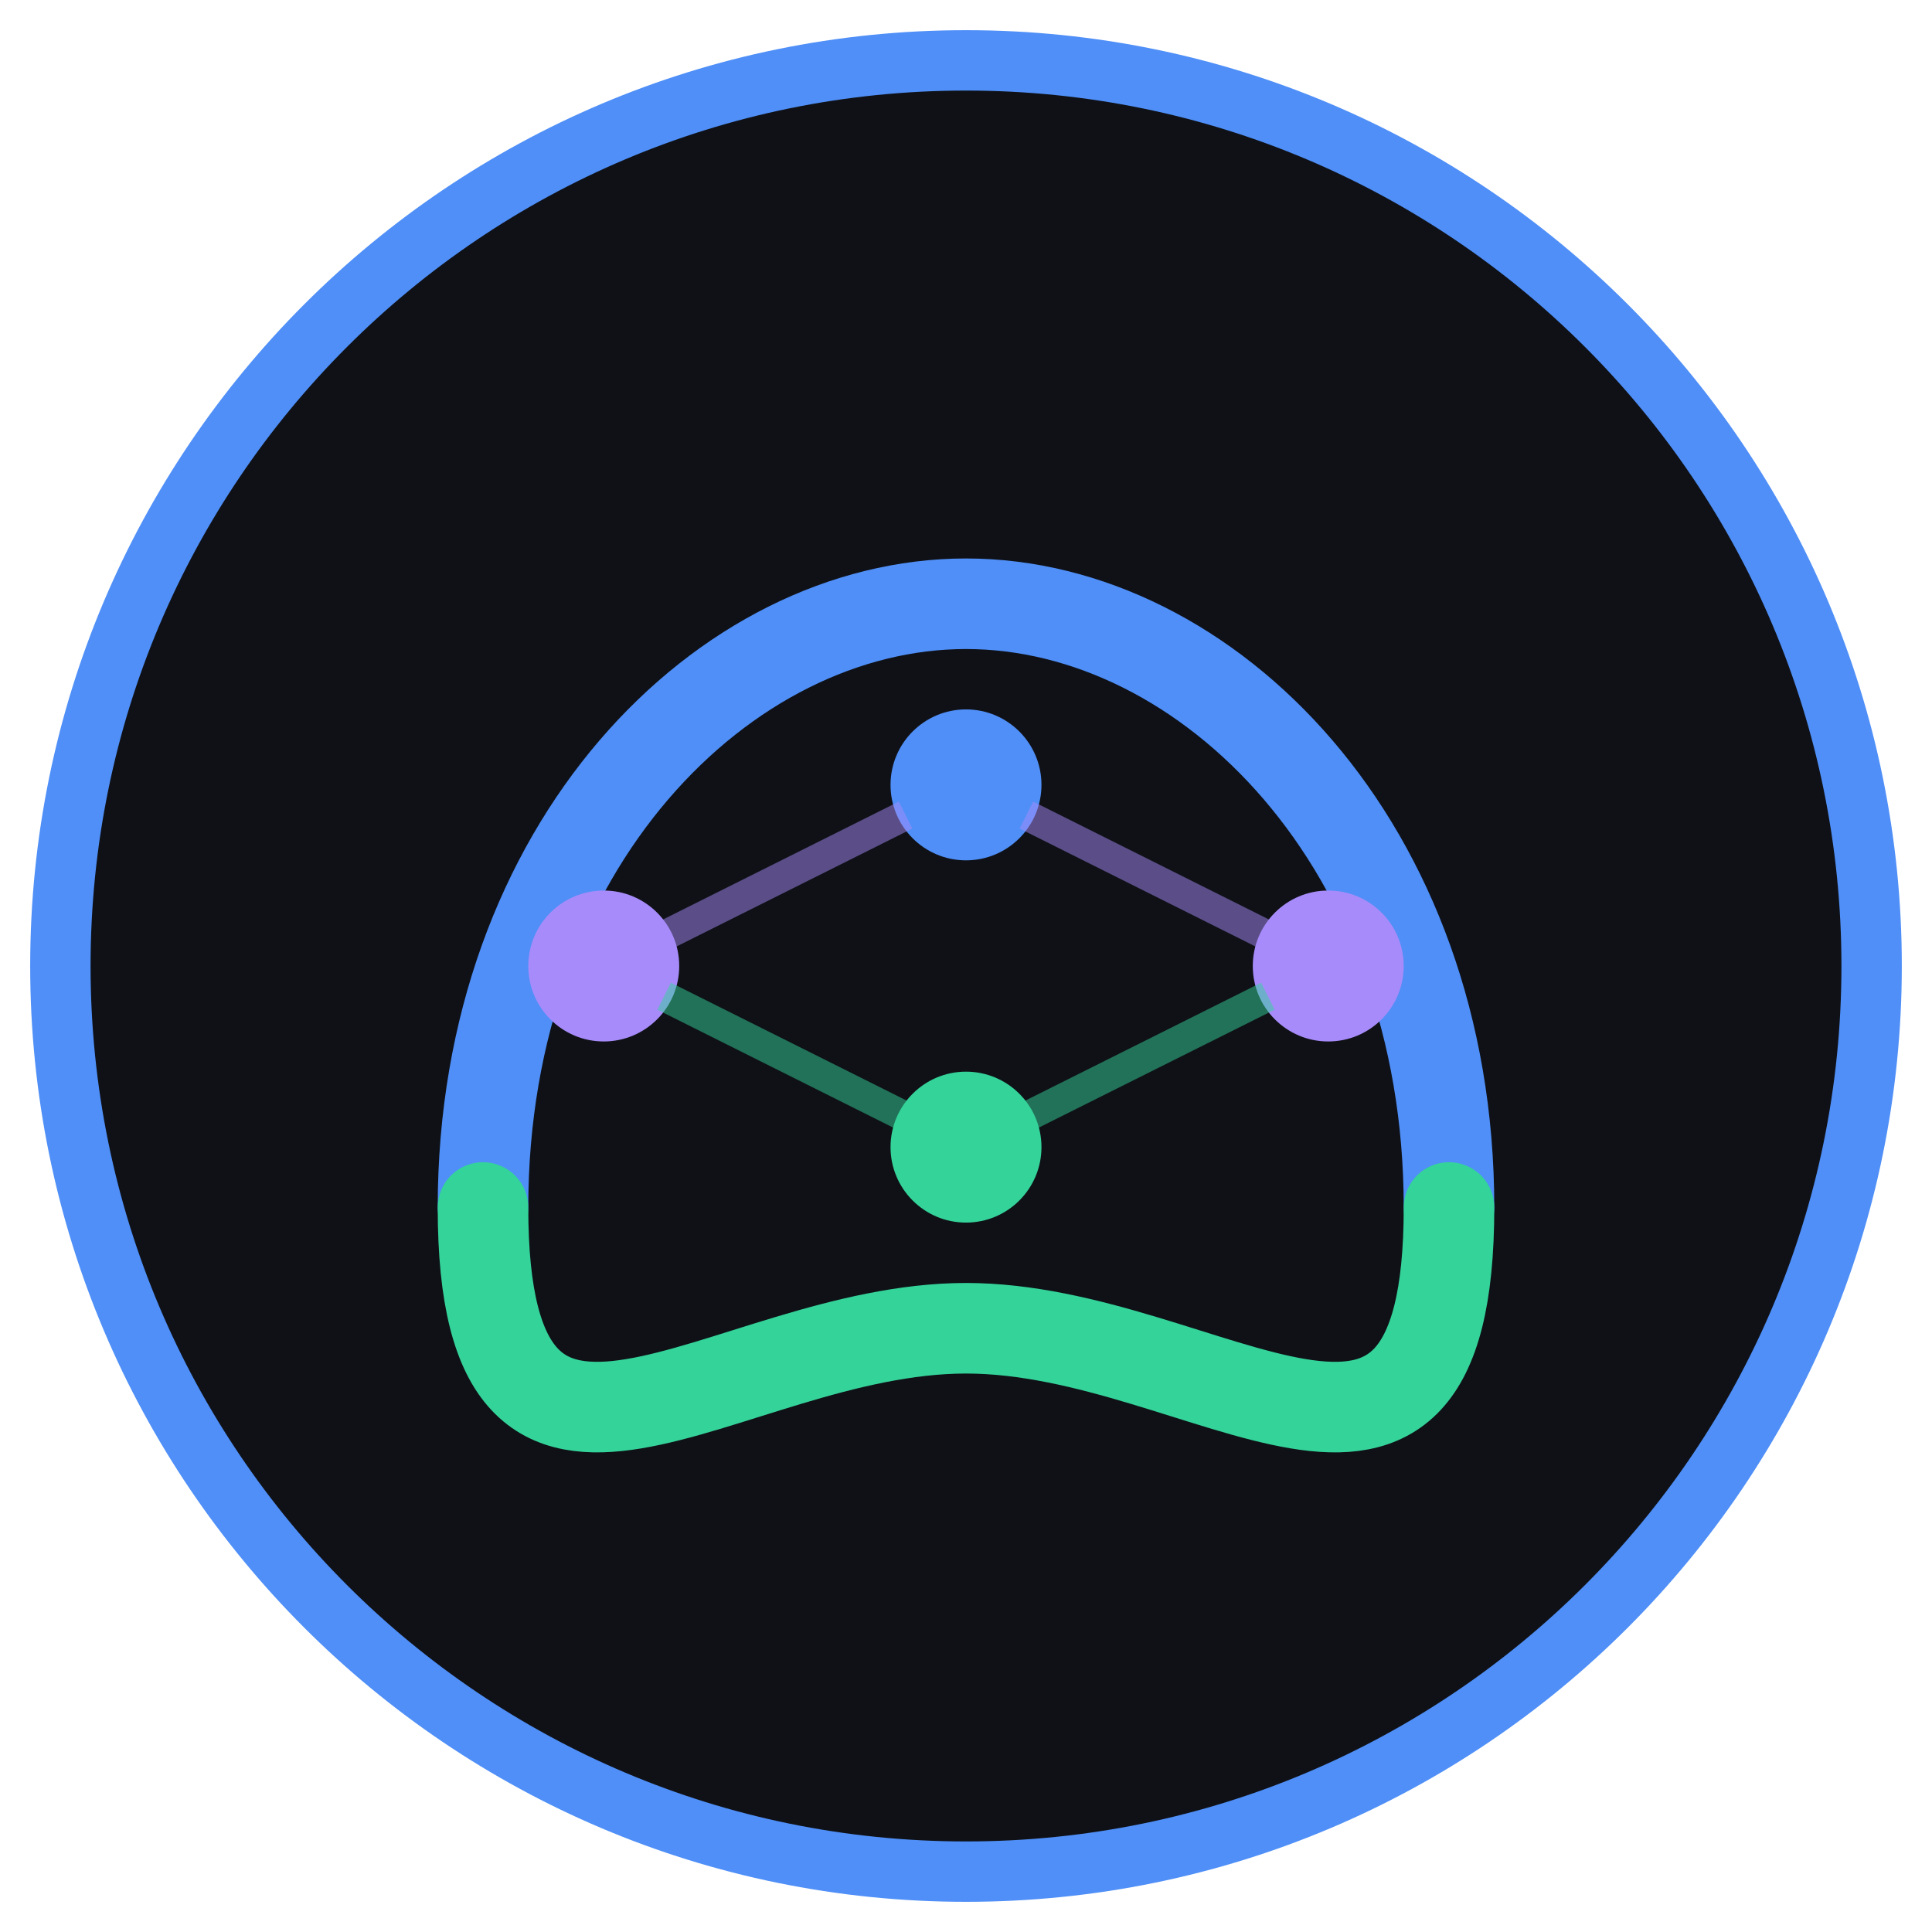
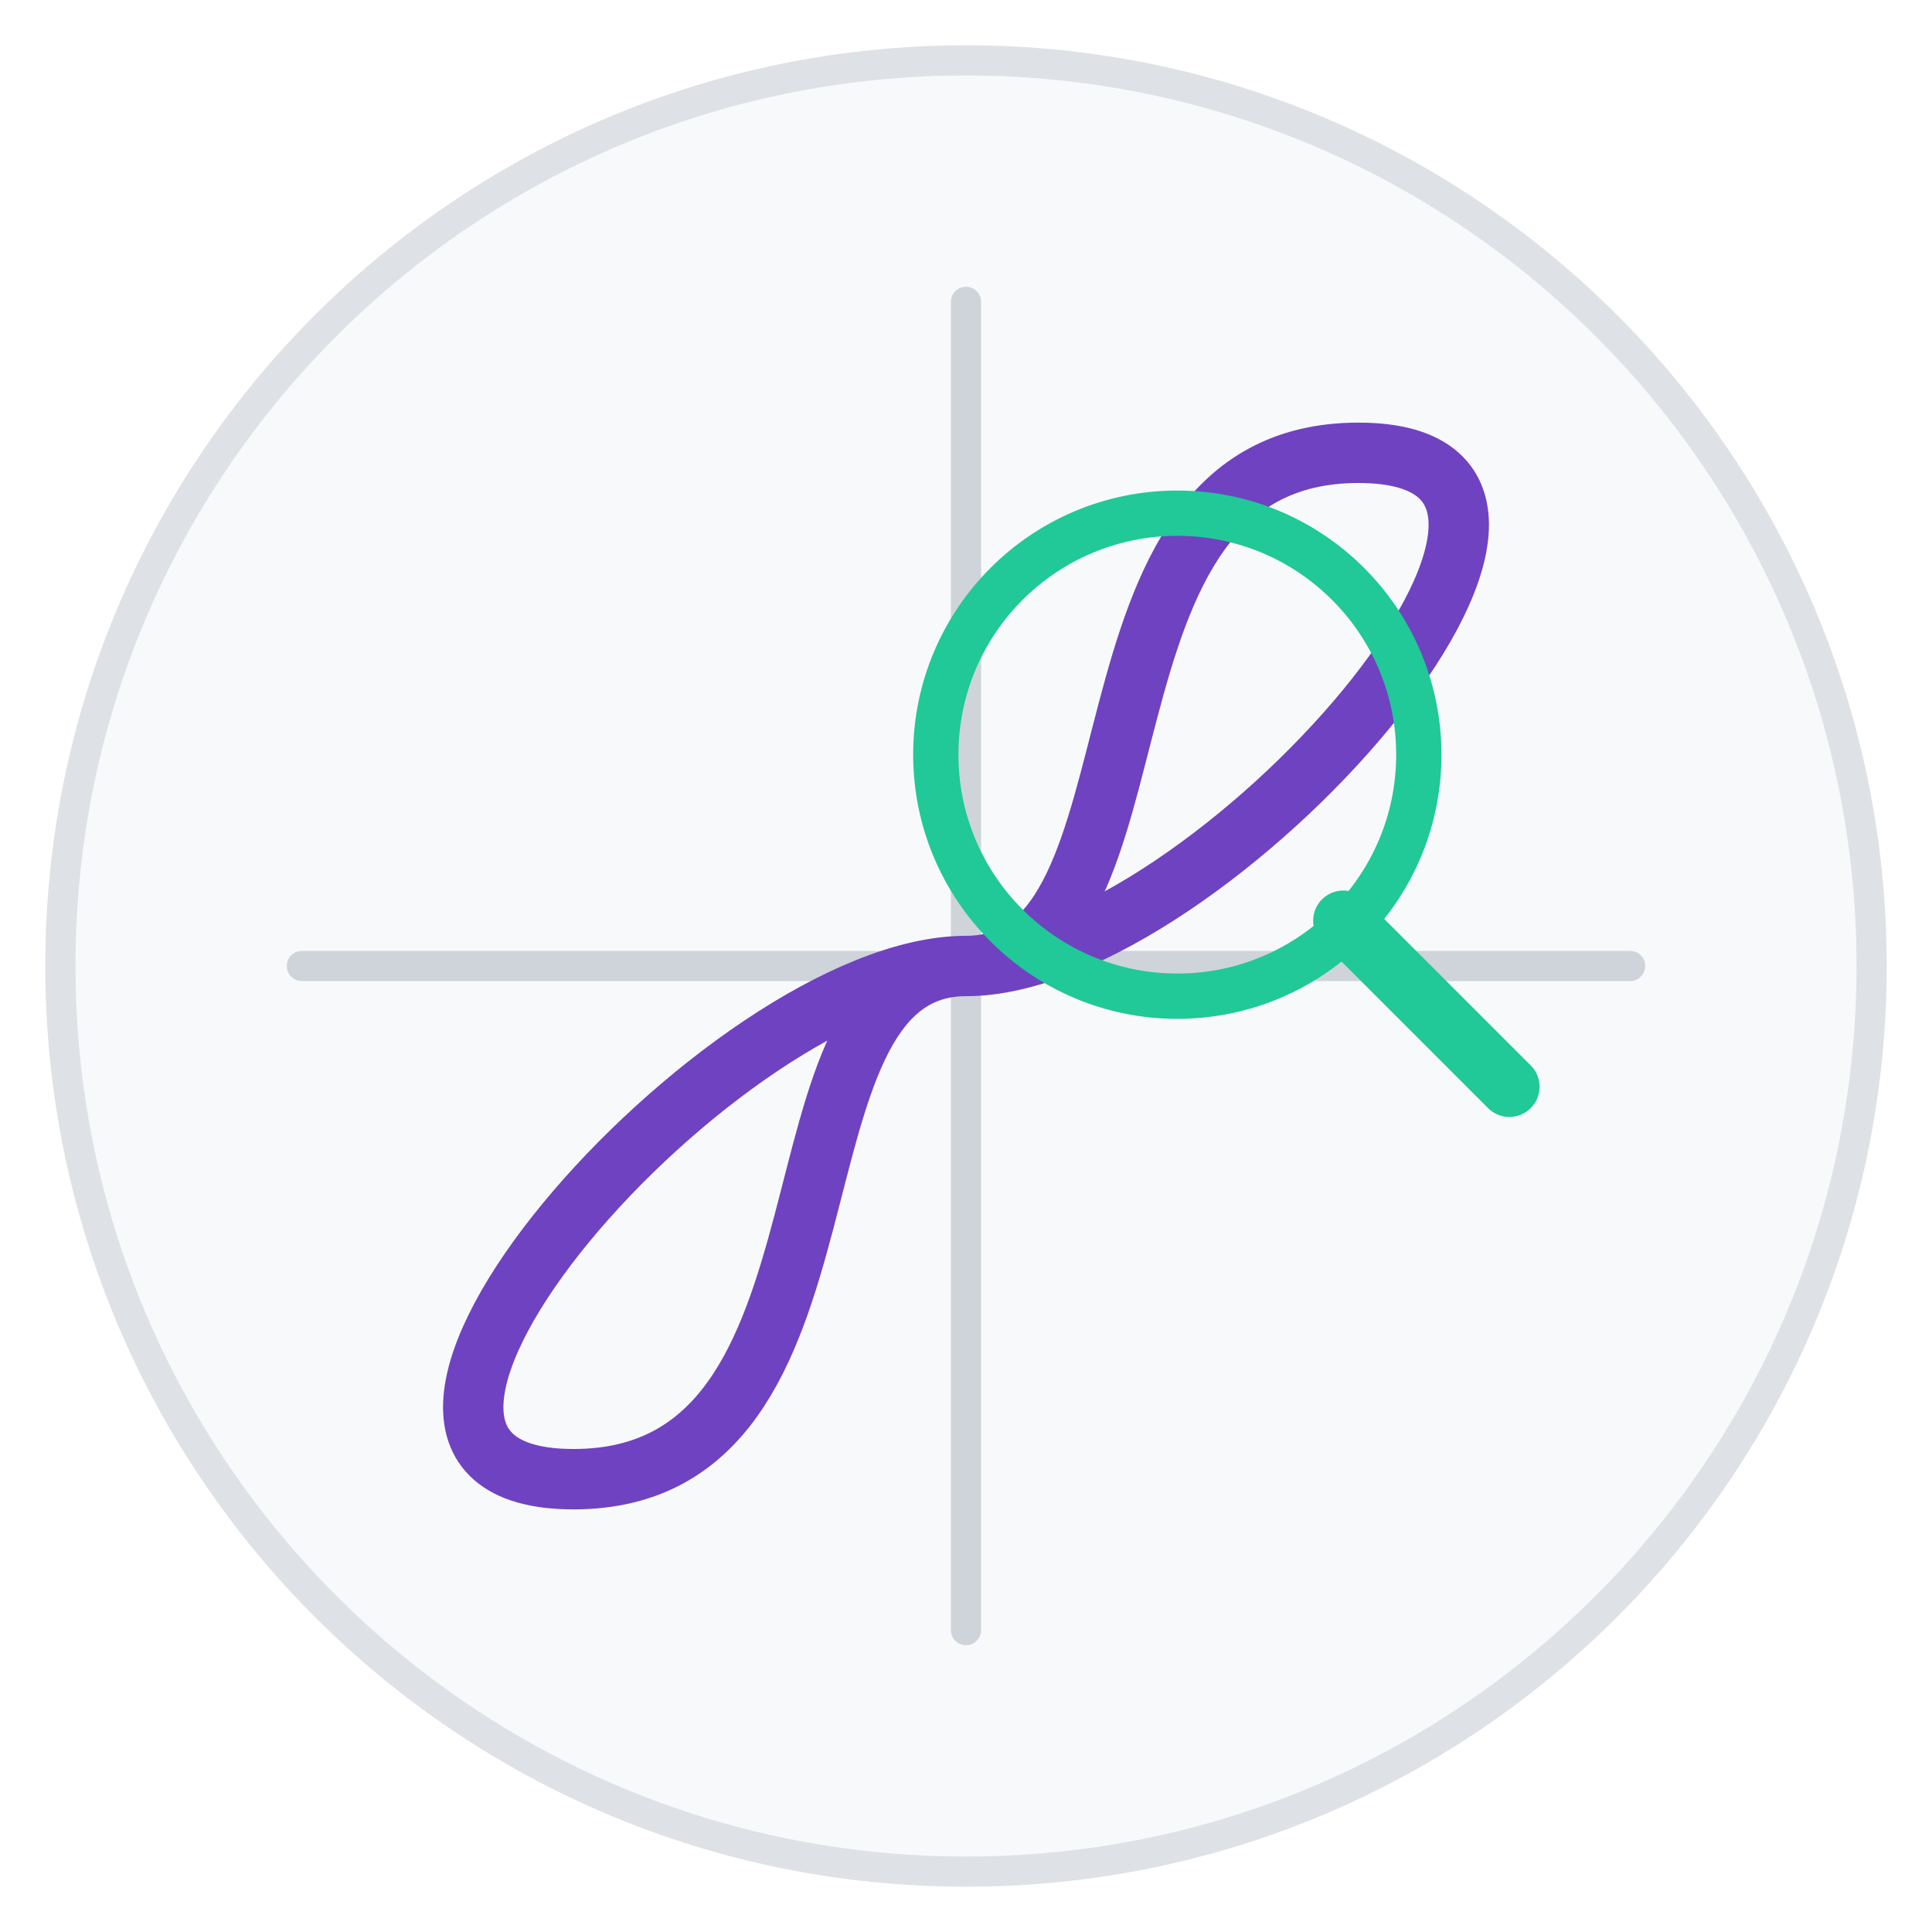
- <svg xmlns="http://www.w3.org/2000/svg" viewBox="0 0 64 64" fill="none">
-   <circle cx="32" cy="32" r="30" fill="#0f1117" stroke="#4f8ff7" stroke-width="2" />
-   <path d="M16 40 C16 28, 24 20, 32 20 C40 20, 48 28, 48 40" stroke="#4f8ff7" stroke-width="3" fill="none" stroke-linecap="round" />
-   <path d="M16 40 C16 52, 24 44, 32 44 C40 44, 48 52, 48 40" stroke="#34d399" stroke-width="3" fill="none" stroke-linecap="round" />
-   <circle cx="20" cy="32" r="2.5" fill="#a78bfa" />
-   <circle cx="32" cy="26" r="2.5" fill="#4f8ff7" />
-   <circle cx="44" cy="32" r="2.5" fill="#a78bfa" />
-   <circle cx="32" cy="38" r="2.5" fill="#34d399" />
-   <line x1="22" y1="31" x2="30" y2="27" stroke="#a78bfa" stroke-width="1" opacity="0.5" />
-   <line x1="34" y1="27" x2="42" y2="31" stroke="#a78bfa" stroke-width="1" opacity="0.5" />
-   <line x1="22" y1="33" x2="30" y2="37" stroke="#34d399" stroke-width="1" opacity="0.5" />
-   <line x1="34" y1="37" x2="42" y2="33" stroke="#34d399" stroke-width="1" opacity="0.5" />
+ <svg xmlns="http://www.w3.org/2000/svg" viewBox="0 0 256 256" width="100%" height="100%">
+   <circle cx="128" cy="128" r="120" fill="#f8f9fa" stroke="#dee2e6" stroke-width="4" />
+   <line x1="128" y1="40" x2="128" y2="216" stroke="#ced4da" stroke-width="4" stroke-linecap="round" />
+   <line x1="40" y1="128" x2="216" y2="128" stroke="#ced4da" stroke-width="4" stroke-linecap="round" />
+   <path d="M 180 60 C 220 60, 160 128, 128 128 C 96 128, 36 196, 76 196 C 116 196, 100 128, 128 128 C 156 128, 140 60, 180 60 Z" fill="none" stroke="#6f42c1" stroke-width="8" stroke-linejoin="round" />
+   <circle cx="156" cy="100" r="32" fill="none" stroke="#20c997" stroke-width="6" />
+   <line x1="178" y1="122" x2="200" y2="144" stroke="#20c997" stroke-width="8" stroke-linecap="round" />
</svg>
